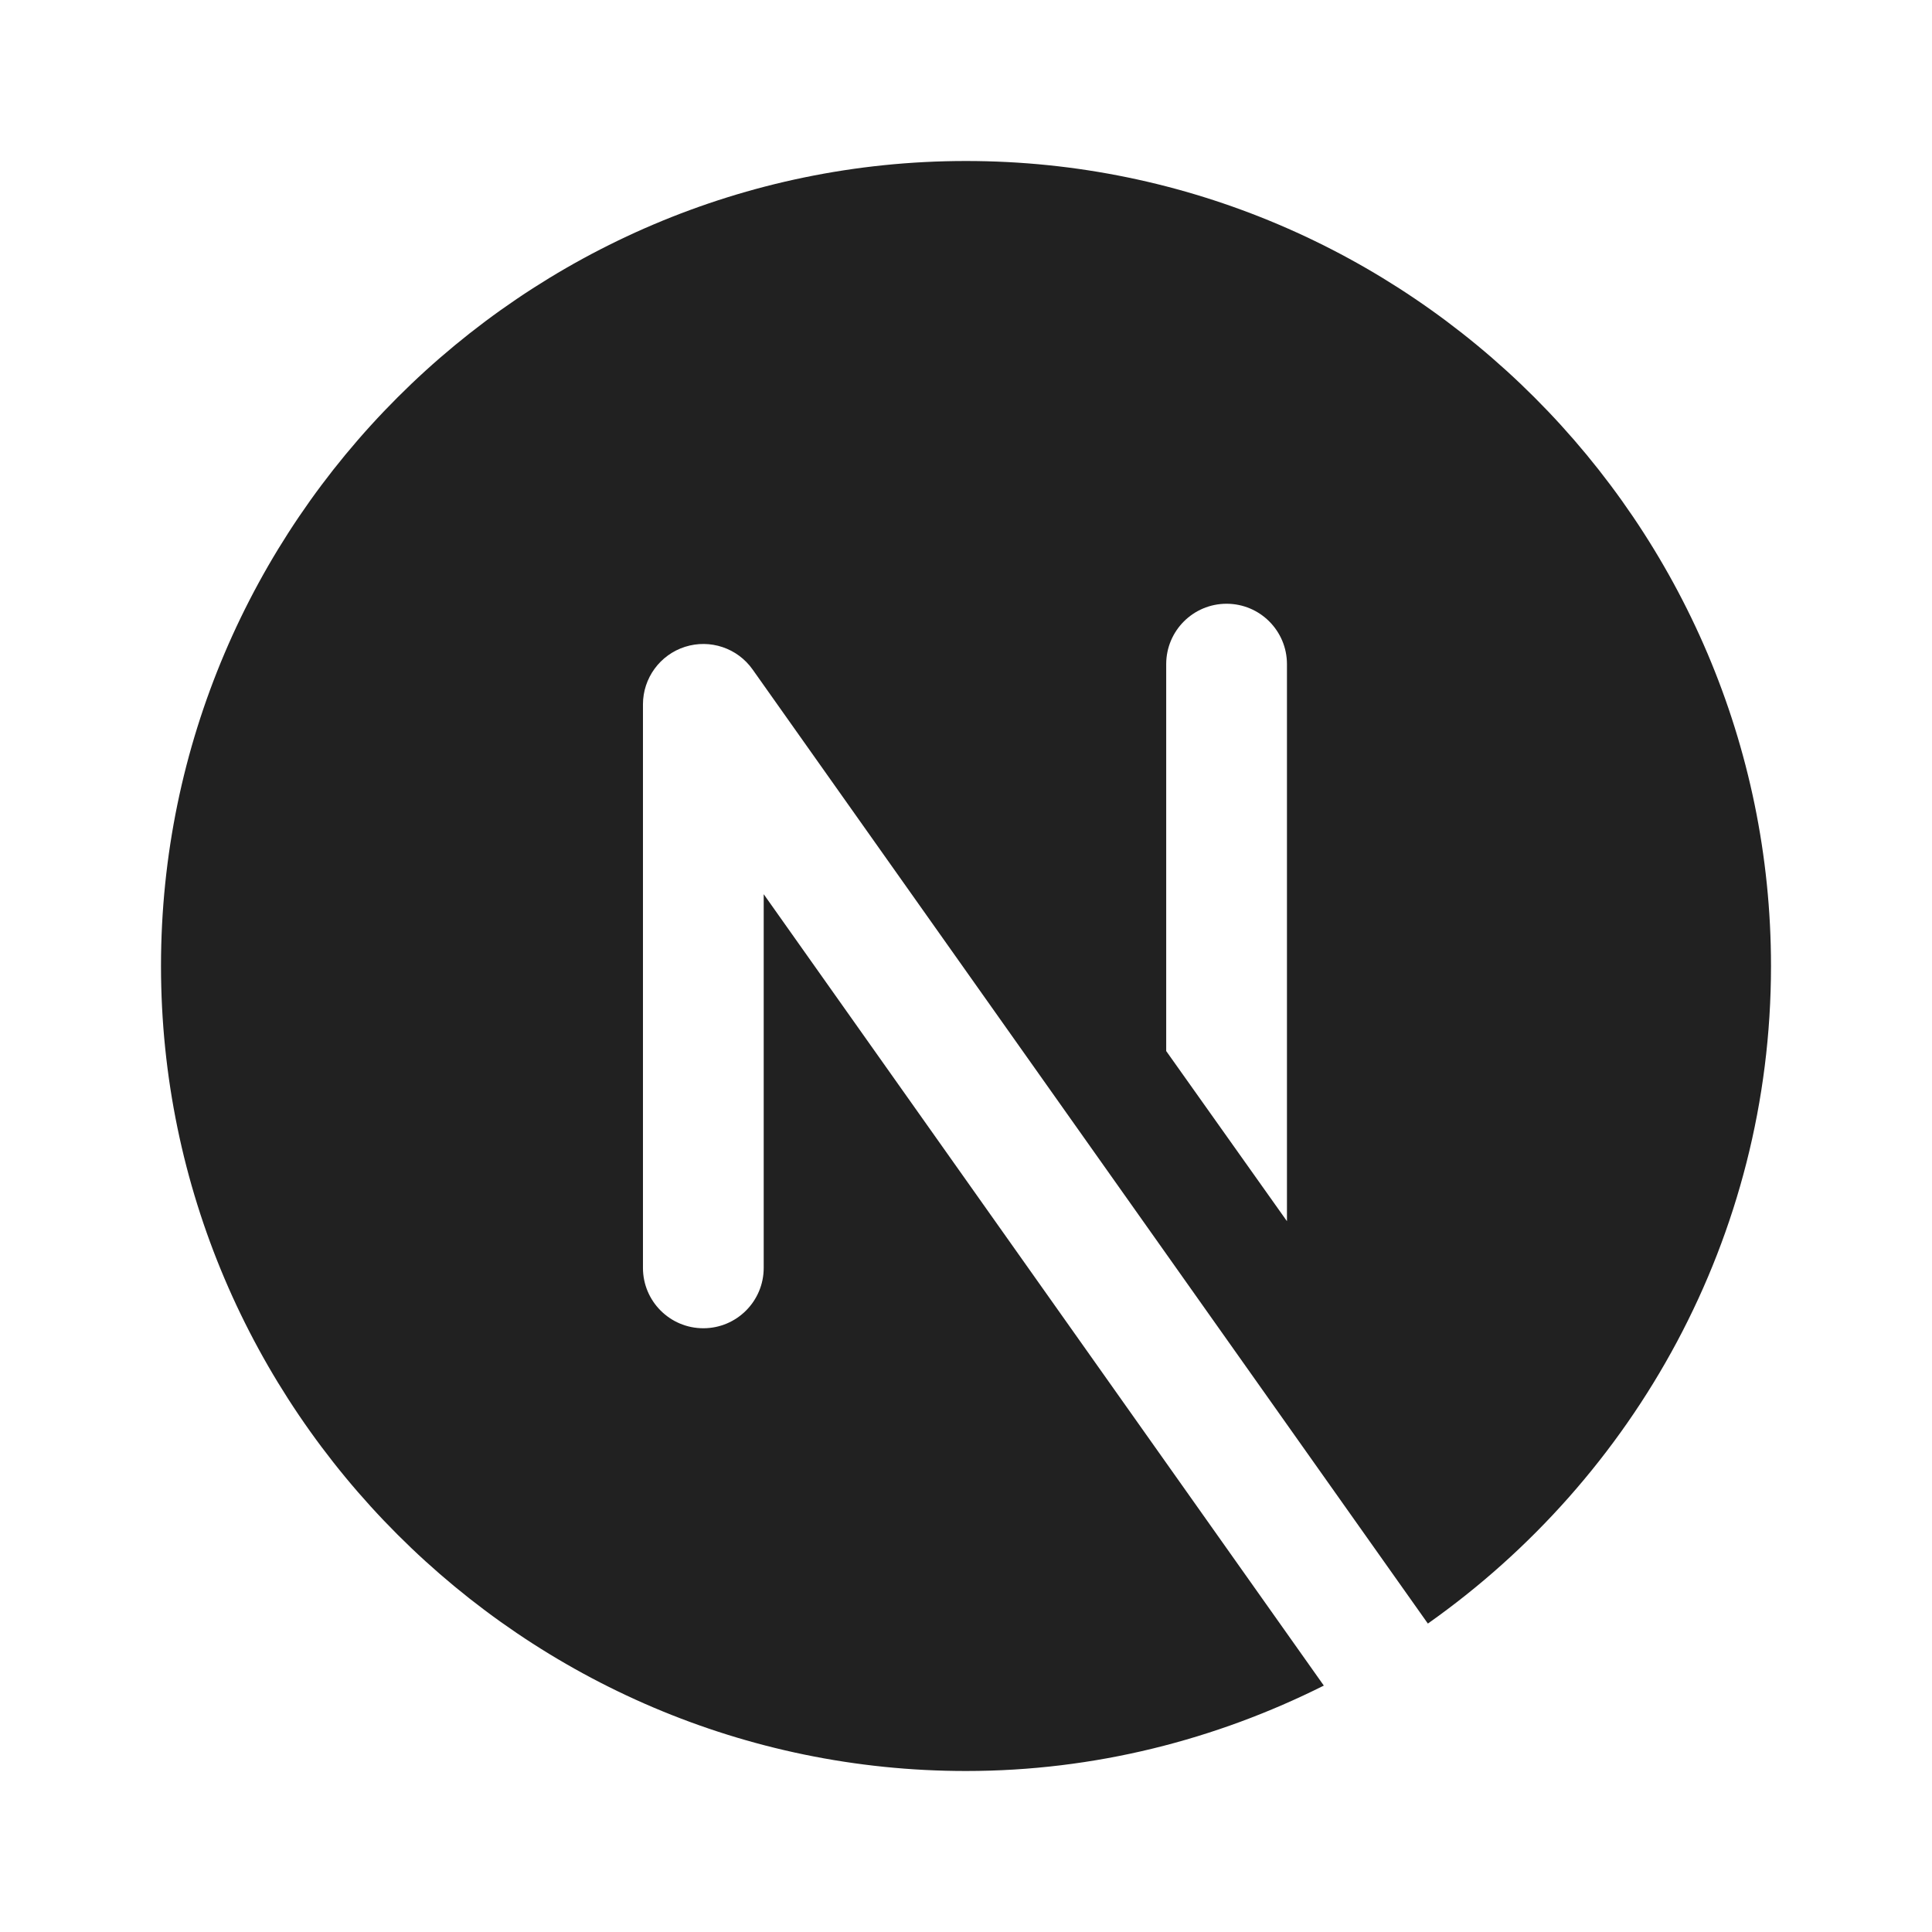
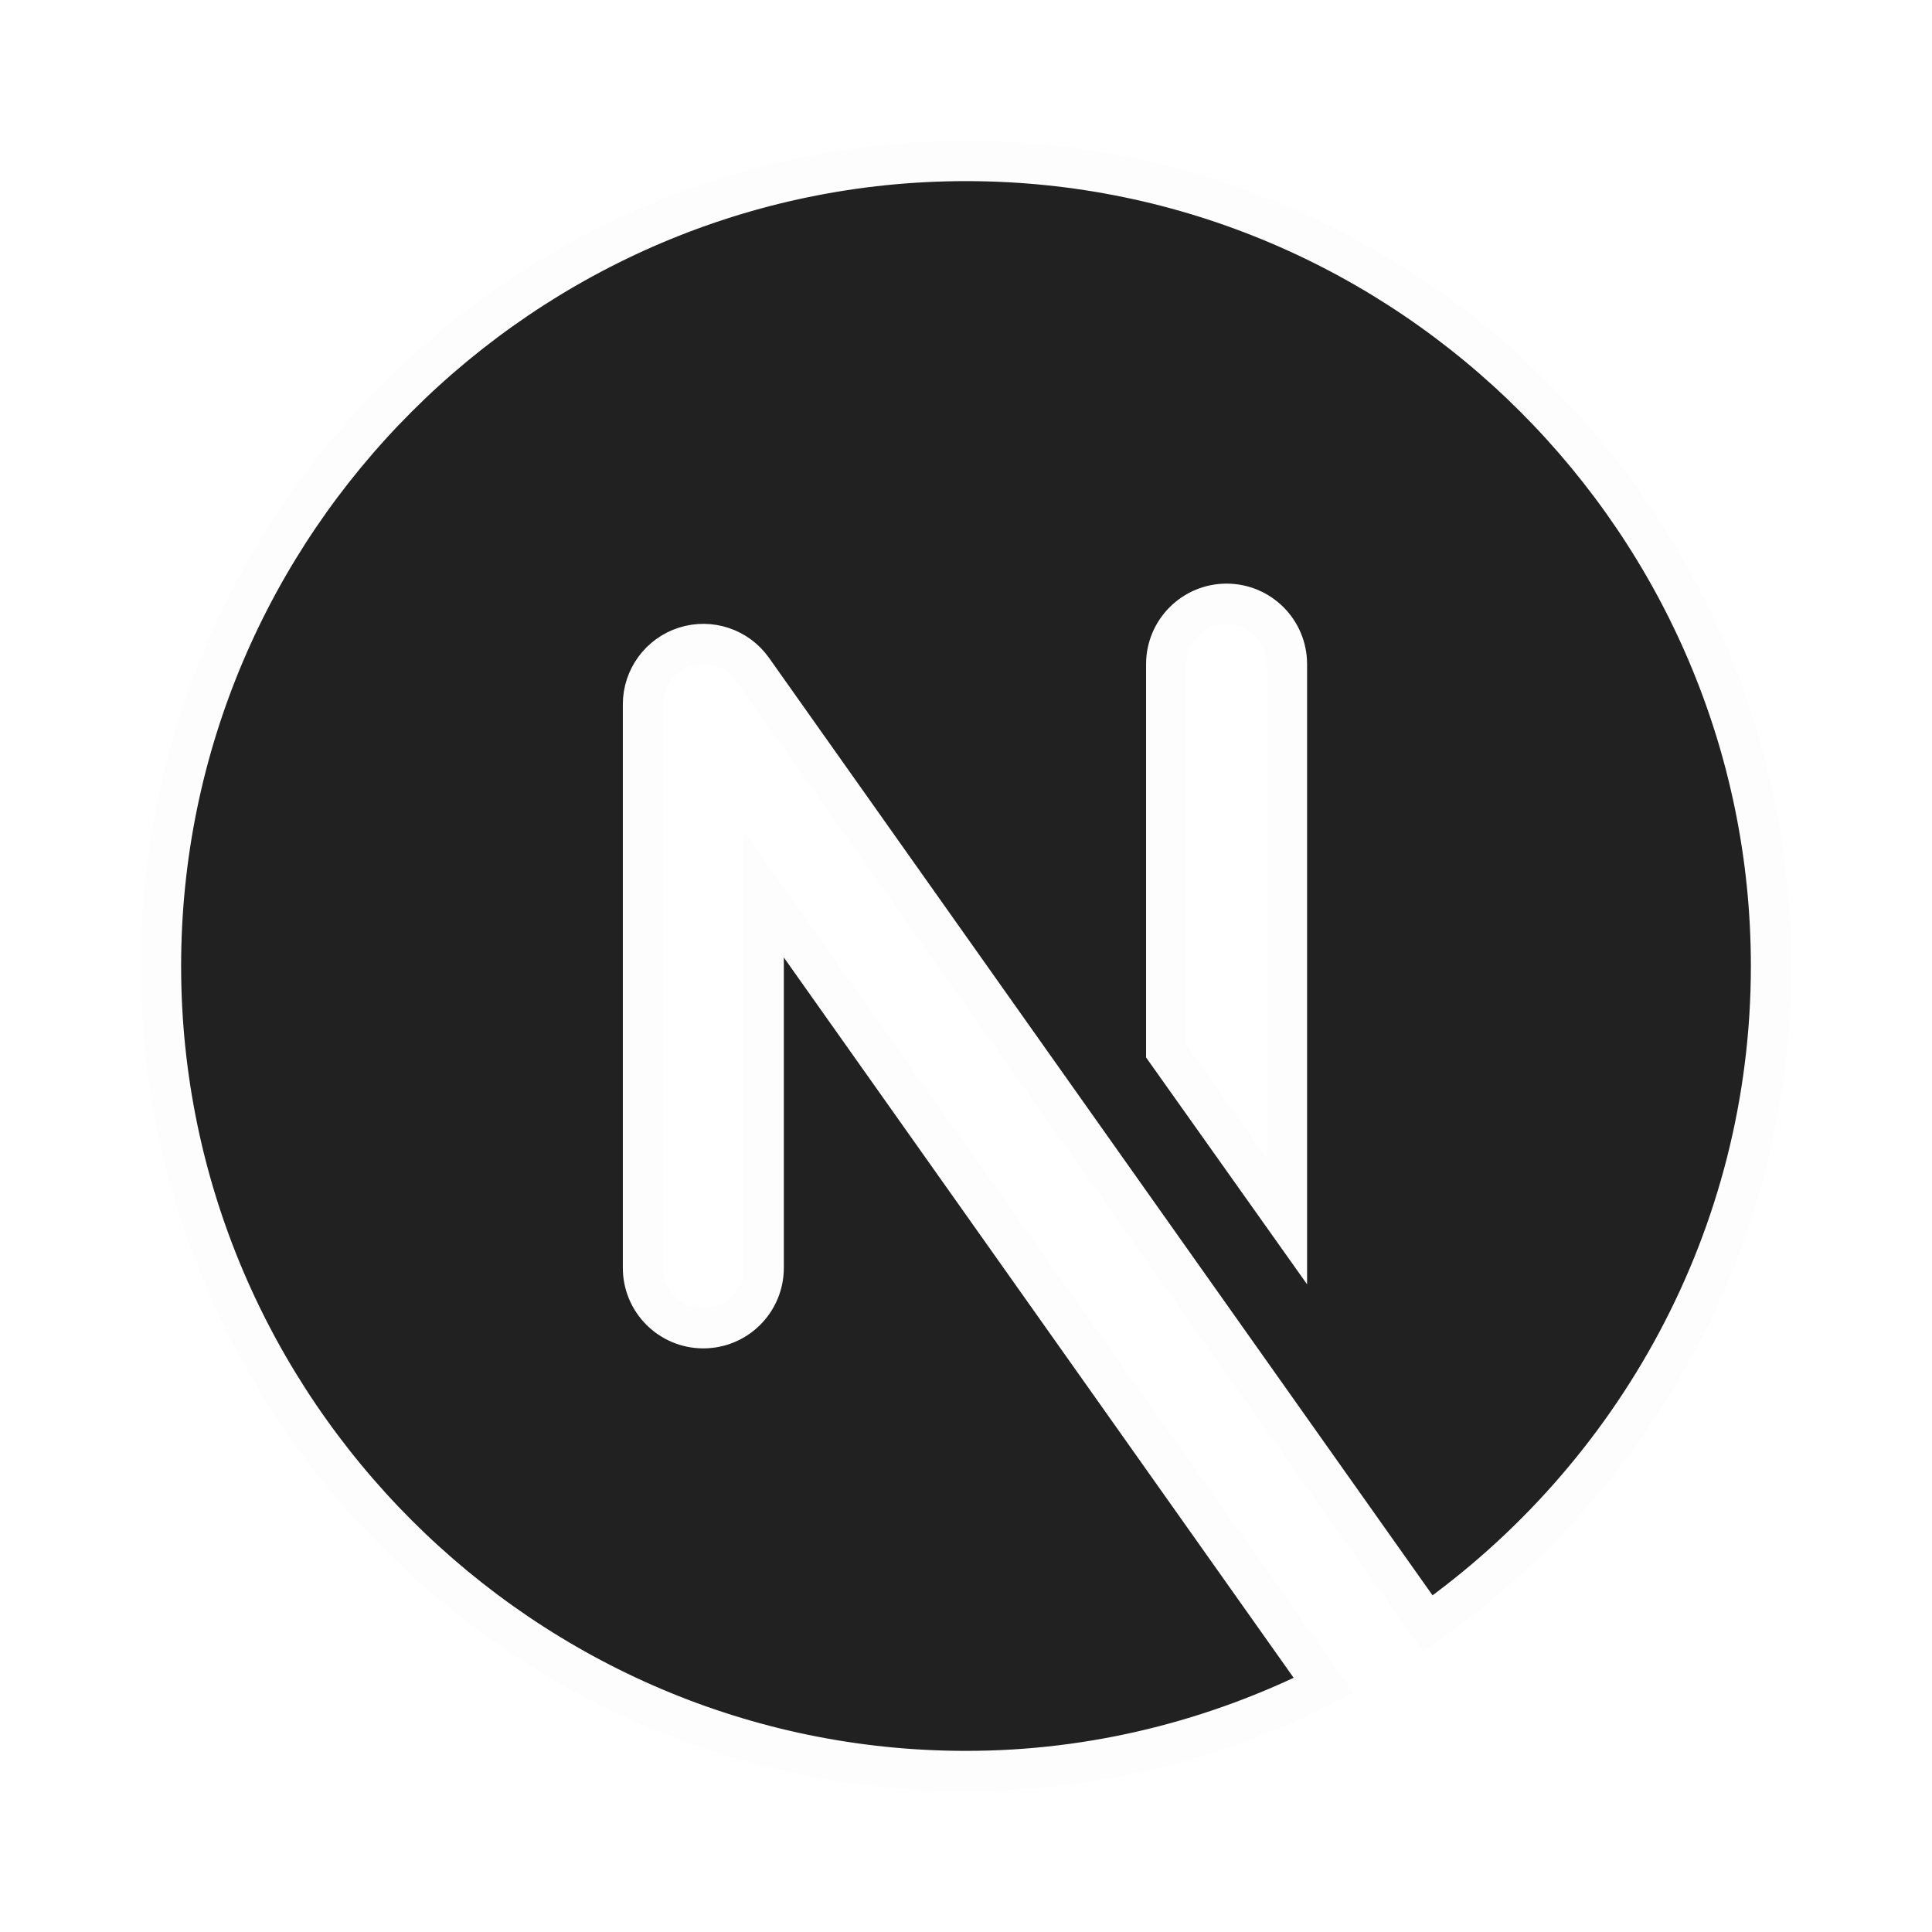
- <svg xmlns="http://www.w3.org/2000/svg" viewBox="0 0 48 48" width="48px" height="48px">
-   <path fill="#212121" d="M18.974,31.5c0,0.828-0.671,1.5-1.5,1.5s-1.5-0.672-1.5-1.5v-14c0-0.653,0.423-1.231,1.045-1.43 c0.625-0.198,1.302,0.03,1.679,0.563l16.777,23.704C40.617,36.709,44,30.735,44,24c0-11-9-20-20-20S4,13,4,24s9,20,20,20 c3.192,0,6.206-0.777,8.89-2.122L18.974,22.216V31.5z M28.974,16.5c0-0.828,0.671-1.5,1.5-1.5s1.5,0.672,1.5,1.5v13.84l-3-4.227 V16.5z" />
+ <svg xmlns="http://www.w3.org/2000/svg" viewBox="0 0 48 48" width="48px" height="48px" version="1.1" id="svg4">
+   <defs id="defs8" />
+   <path fill="#212121" d="M18.974,31.5c0,0.828-0.671,1.5-1.5,1.5s-1.5-0.672-1.5-1.5v-14c0-0.653,0.423-1.231,1.045-1.43 c0.625-0.198,1.302,0.03,1.679,0.563l16.777,23.704C40.617,36.709,44,30.735,44,24c0-11-9-20-20-20S4,13,4,24s9,20,20,20 c3.192,0,6.206-0.777,8.89-2.122L18.974,22.216V31.5z M28.974,16.5c0-0.828,0.671-1.5,1.5-1.5s1.5,0.672,1.5,1.5v13.84l-3-4.227 V16.5z" id="path2" style="stroke:#fdfdfd;stroke-opacity:1" />
</svg>
